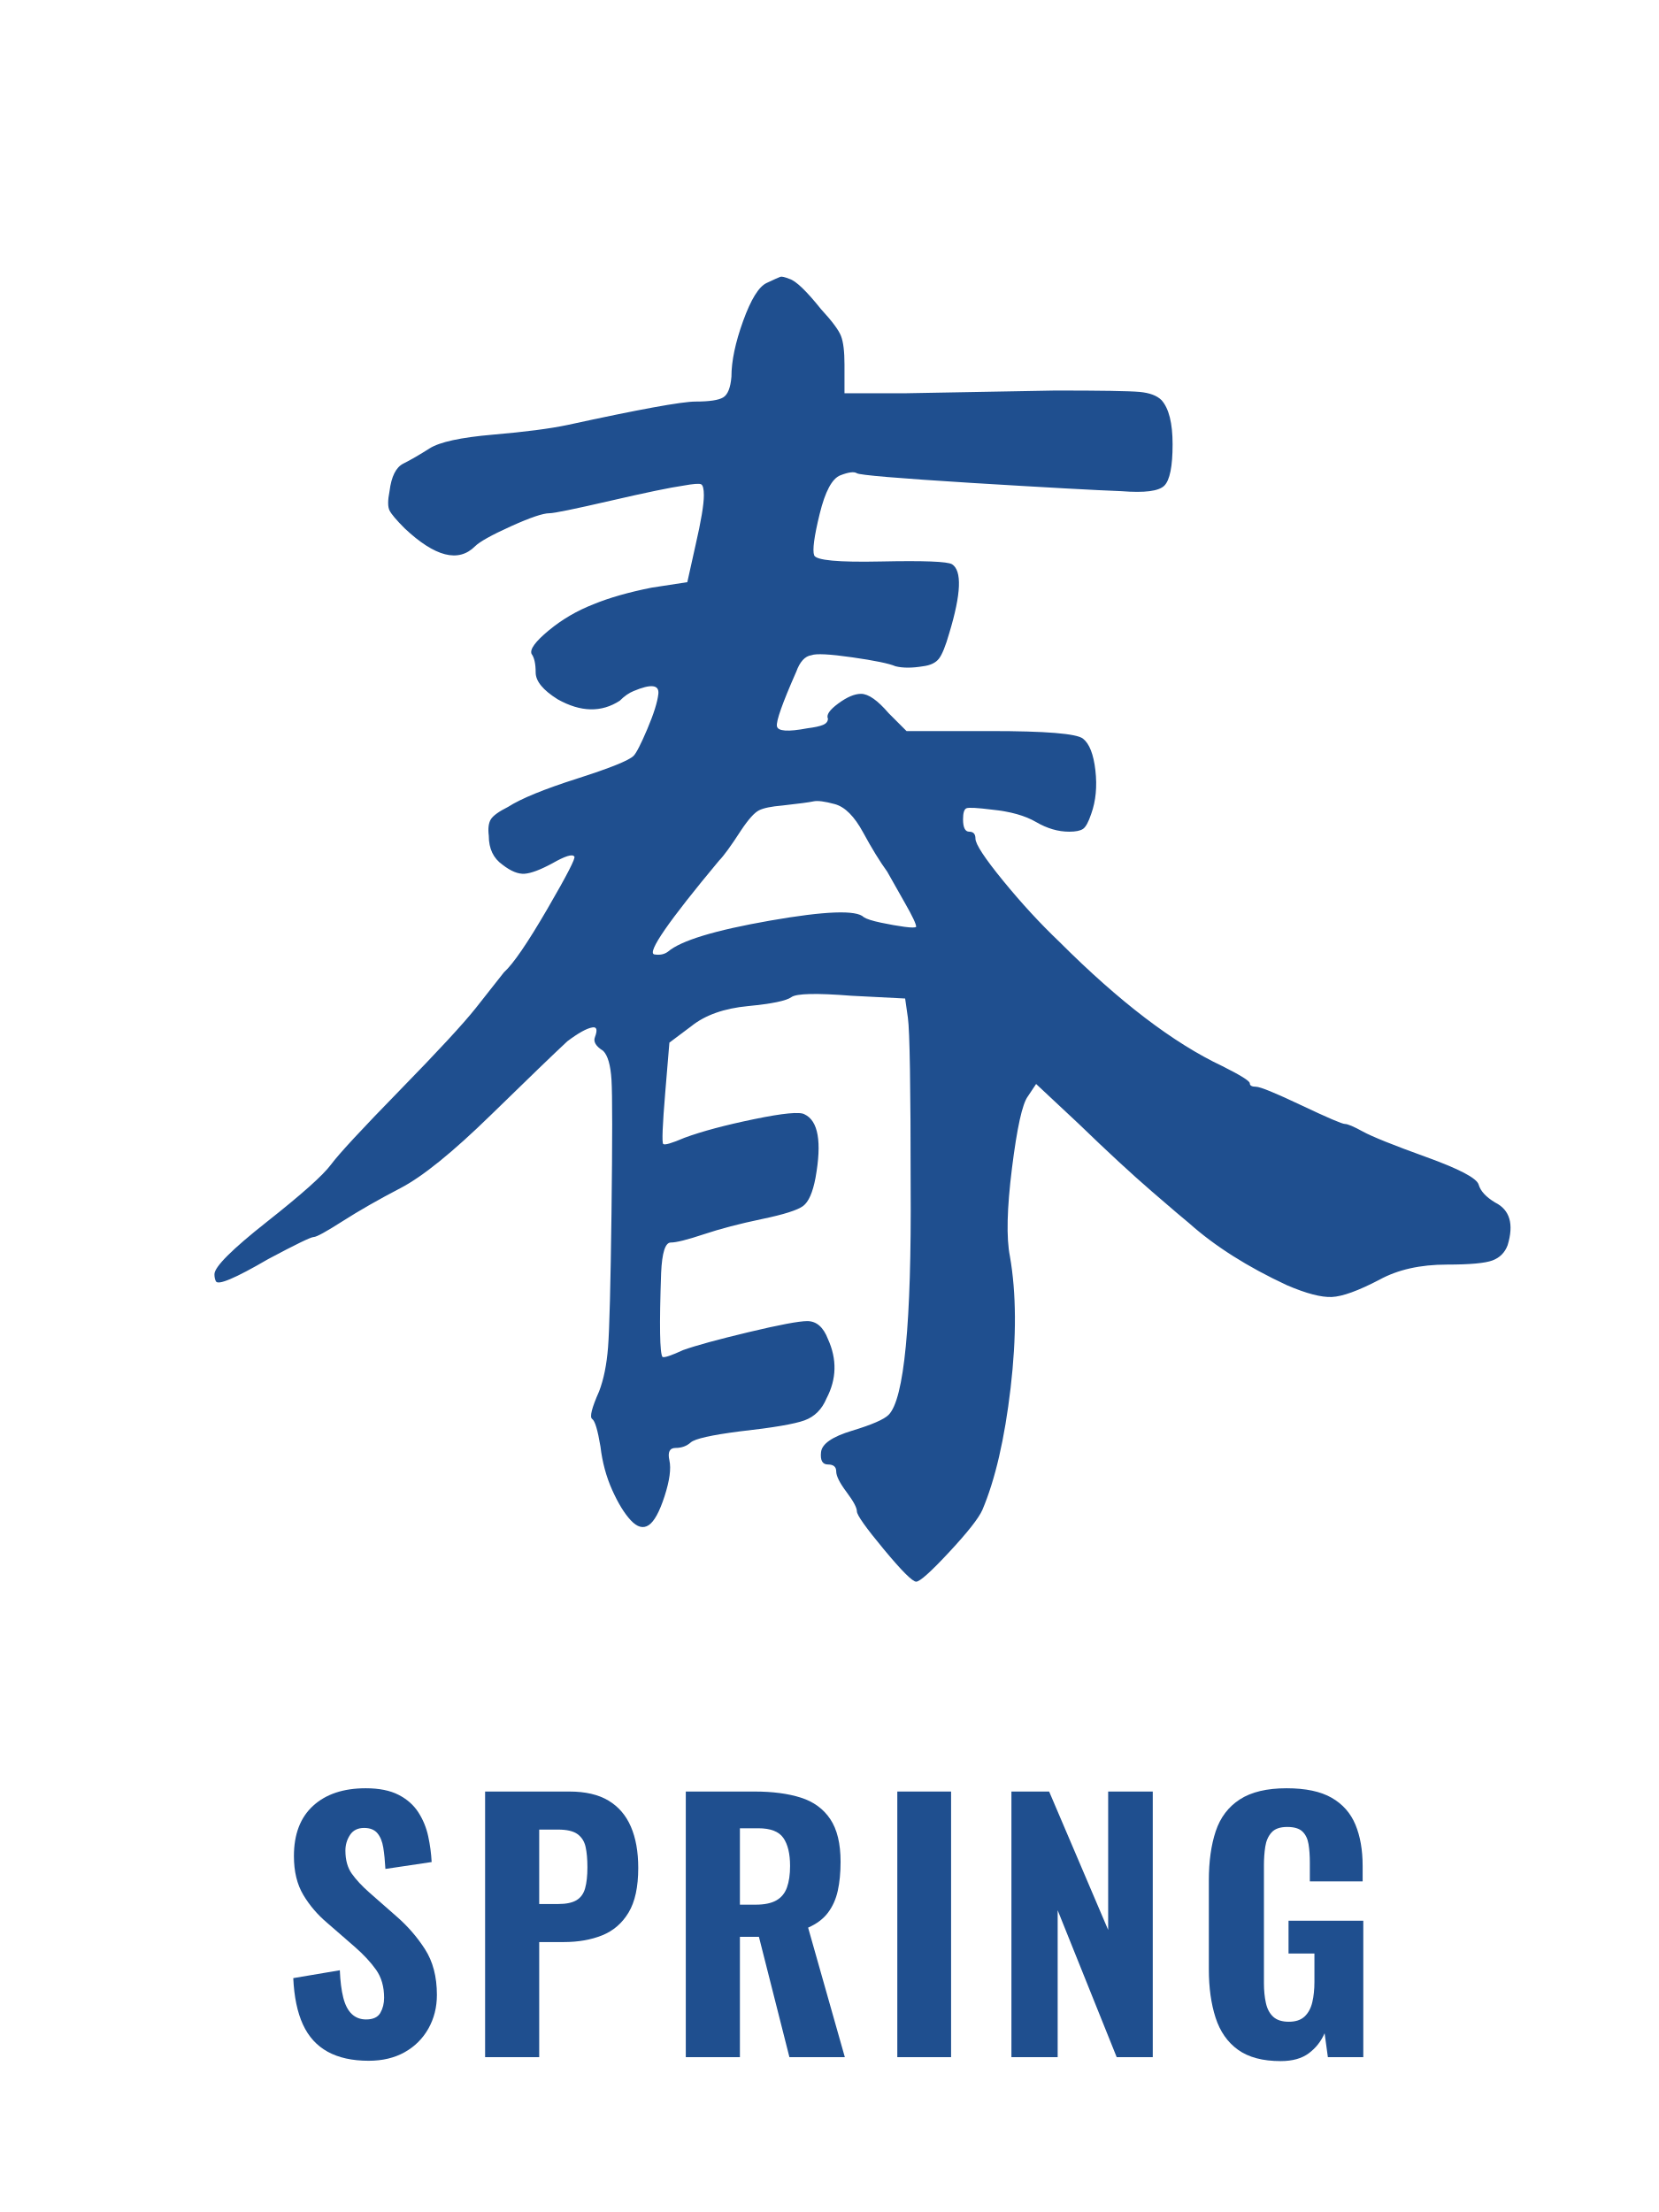
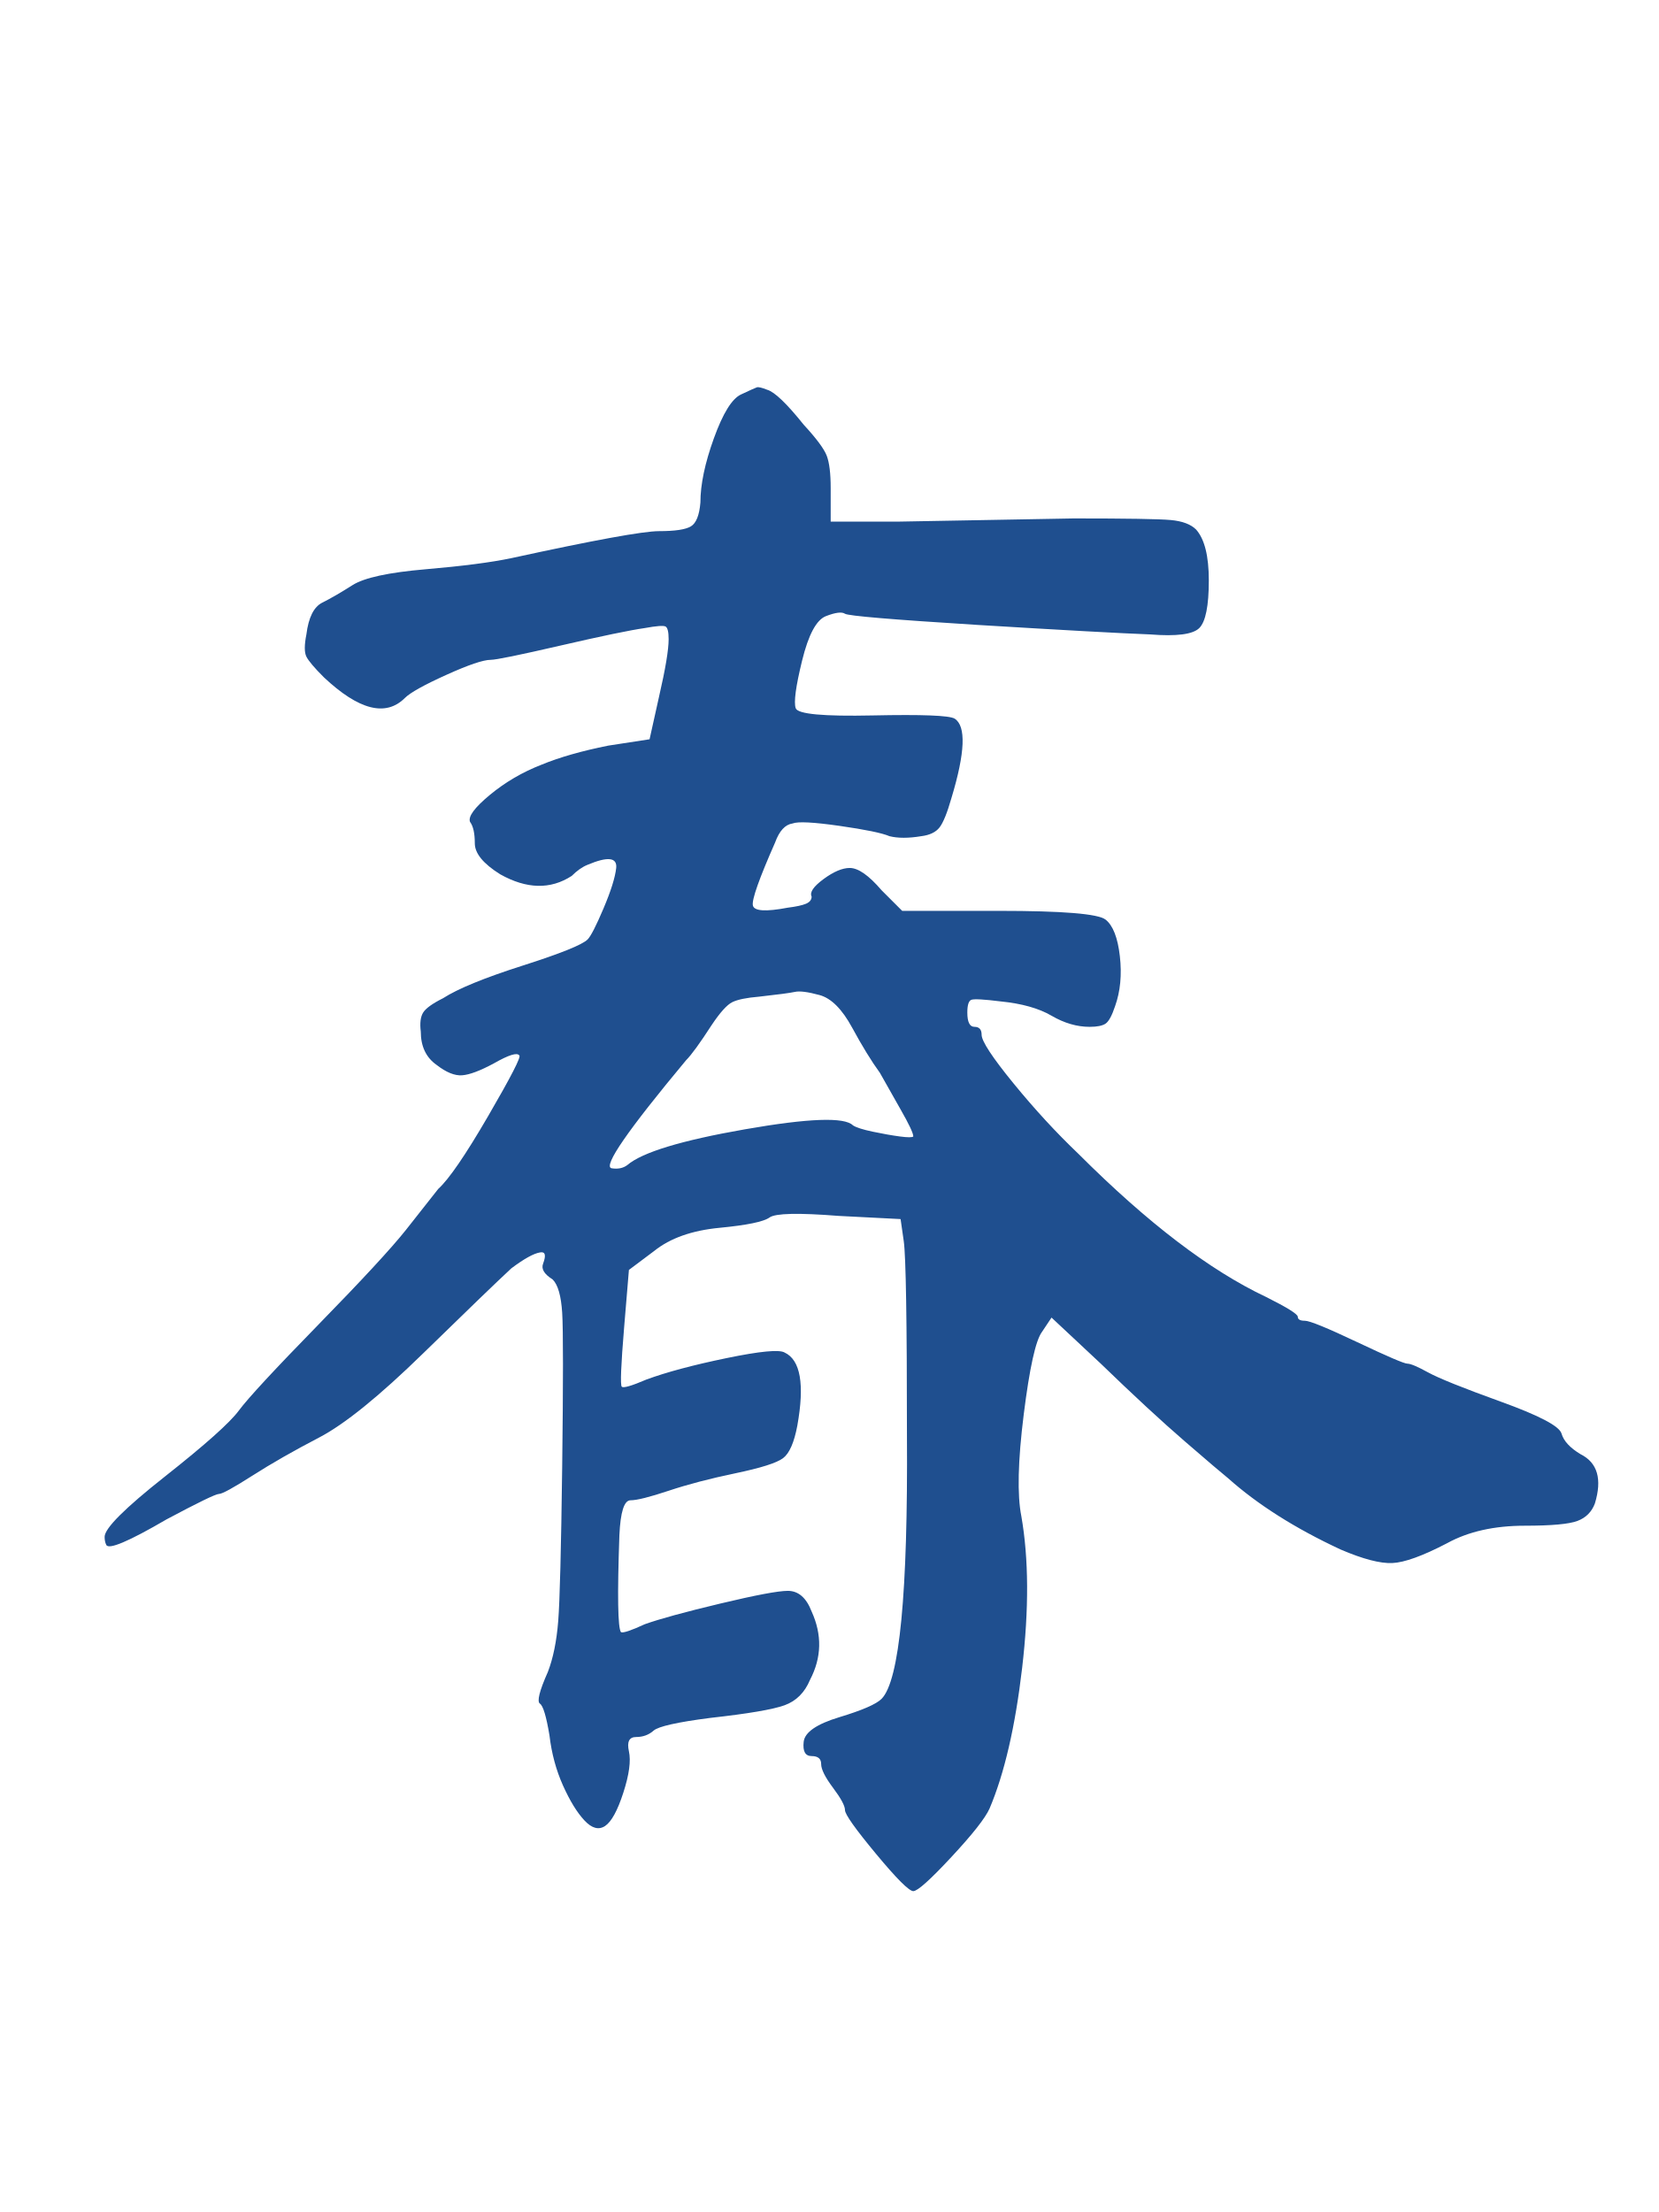
<svg xmlns="http://www.w3.org/2000/svg" width="300" height="400" viewBox="0 0 300 400">
-   <path d="M405 754Q405 771 413.5 794.5Q422 818 430.5 822.0Q439 826 440.5 826.5Q442 827 447 825Q454 823 470 803Q482 790 484.5 783.5Q487 777 487 763V742H530L640 744Q690 744 701.0 743.0Q712 742 717 737Q725 728 725 705Q725 681 719.0 675.0Q713 669 688 671Q661 672 579 677Q499 682 496.0 684.0Q493 686 484.0 682.5Q475 679 469.0 654.5Q463 630 465.0 624.5Q467 619 513.5 620.0Q560 621 565 618Q576 611 563 568Q559 554 555.5 549.5Q552 545 544 544Q532 542 524 544Q517 547 492.5 550.5Q468 554 463 552Q456 551 452 540Q437 506 438.0 500.5Q439 495 460 499Q468 500 471.5 501.5Q475 503 475 506Q473 510 482.5 517.0Q492 524 499 524Q507 524 519 510L532 497H593Q653 497 660.0 491.5Q667 486 669.0 468.5Q671 451 666 437Q663 428 660.0 426.0Q657 424 650 424Q638 424 626.0 431.0Q614 438 594 440Q578 442 575.5 441.0Q573 440 573 433Q573 424 577.5 424.0Q582 424 582 419Q582 413 602.0 388.5Q622 364 643 344Q708 279 761 254Q781 244 781.0 241.5Q781 239 785.5 239.0Q790 239 818.5 225.5Q847 212 850.0 212.0Q853 212 863.0 206.5Q873 201 909.0 188.0Q945 175 947.0 168.0Q949 161 959 155Q975 147 968 124Q965 116 957.0 113.0Q949 110 924 110Q895 110 875 99Q852 87 840.5 86.5Q829 86 808 95Q765 115 737 140Q732 144 710.0 163.0Q688 182 657 212L626 241L620 232Q614 224 608.5 180.0Q603 136 607 116Q614 76 607.5 20.5Q601 -35 587 -68Q583 -77 563.0 -98.5Q543 -120 539 -120Q535 -120 515.5 -96.5Q496 -73 496 -69Q496 -65 488.5 -55.0Q481 -45 481.0 -40.0Q481 -35 475.0 -35.0Q469 -35 470.0 -26.0Q471 -17 492.5 -10.5Q514 -4 519 1Q536 18 535 167Q535 275 533 289L531 303L492 305Q454 308 448.5 304.0Q443 300 417.0 297.5Q391 295 376 283L360 271L357 235Q354 199 355.5 197.5Q357 196 371 202Q390 209 421.5 215.5Q453 222 458 219Q473 212 466 173Q463 157 457.0 152.5Q451 148 427 143Q403 138 385.0 132.0Q367 126 361.0 126.0Q355 126 354 104Q352 47 355 43Q357 42 370 48Q384 53 417.5 61.0Q451 69 460 69Q470 69 475 56Q485 34 474 13Q469 1 458.0 -3.0Q447 -7 411 -11Q380 -15 375.5 -19.0Q371 -23 364.5 -23.0Q358 -23 360.0 -32.0Q362 -41 356.5 -58.0Q351 -75 345 -79Q339 -83 332.0 -75.5Q325 -68 318.5 -53.5Q312 -39 310 -22Q307 -4 304.0 -2.0Q301 0 309 18Q314 31 315.5 50.0Q317 69 318 147Q319 228 318.0 244.0Q317 260 312 265Q304 270 306 275Q309 283 304 282Q298 281 286 272Q272 259 230.5 218.5Q189 178 165.0 165.5Q141 153 123.0 141.5Q105 130 102.0 130.0Q99 130 69 114Q33 93 31 98Q30 100 30 103Q30 111 68.0 141.0Q106 171 114.5 182.5Q123 194 164.5 236.5Q206 279 219.5 296.0Q233 313 240 322Q250 331 271.5 368.0Q293 405 291 406Q289 409 275 401Q262 394 255.0 393.5Q248 393 239 400Q229 407 229 421Q228 429 230.5 433.0Q233 437 243 442Q257 451 293.0 462.5Q329 474 334 479Q337 482 344.0 498.5Q351 515 352 524Q353 534 334 526Q329 524 324 519Q304 506 279 520Q263 530 263.0 539.5Q263 549 260 553Q258 558 272.5 570.0Q287 582 305 589Q322 596 347 601L373 605L379 632Q385 658 385 668Q385 675 383.0 676.0Q381 677 370 675Q356 673 317.0 664.0Q278 655 273 655Q266 655 245.0 645.5Q224 636 219 631Q201 613 168 644Q159 653 157.0 657.0Q155 661 157 671Q159 687 167.0 691.0Q175 695 186.0 702.0Q197 709 232.0 712.0Q267 715 286 719Q364 736 379 736Q394 736 399.0 739.0Q404 742 405 754ZM518 395Q510 406 500.5 423.5Q491 441 480.0 444.0Q469 447 464.5 446.0Q460 445 442 443Q430 442 425.0 439.5Q420 437 412 425Q401 408 396 403Q341 337 349 335Q355 334 359 337Q373 349 433.0 359.5Q493 370 501 362Q504 360 513.5 358.0Q523 356 530.5 355.0Q538 354 539 355Q539 358 531.0 372.0Q523 386 518 395Z" fill="#1f4f8f" transform="translate(31.3 256.1) scale(0.2493 -0.2493)" />
-   <g fill="#1f4f8f" transform="translate(50.6 372) scale(0.0593 -0.0593)">
-     <path d="M271 -11Q196 -11 146.0 16.5Q96 44 70.5 99.5Q45 155 41 241L183 265Q185 215 193.5 181.5Q202 148 219.5 131.5Q237 115 263 115Q295 115 306.5 135.0Q318 155 318 181Q318 232 293.5 266.5Q269 301 229 336L145 409Q100 447 71.5 495.0Q43 543 43 613Q43 713 101.5 766.5Q160 820 262 820Q323 820 362.0 800.0Q401 780 422.5 746.5Q444 713 452.5 673.5Q461 634 463 595L322 574Q320 611 315.5 639.0Q311 667 297.5 683.0Q284 699 257 699Q228 699 214.0 677.5Q200 656 200 630Q200 587 219.5 559.5Q239 532 273 502L355 430Q406 386 442.5 329.5Q479 273 479 190Q479 133 453.0 87.0Q427 41 380.5 15.0Q334 -11 271 -11Z" transform="translate(0.0 0)" />
-     <path d="M61 0V810H318Q391 810 437.0 782.5Q483 755 505.5 703.0Q528 651 528 577Q528 490 498.5 441.0Q469 392 418.0 371.5Q367 351 301 351H226V0ZM226 467H284Q320 467 339.5 478.5Q359 490 366.0 515.0Q373 540 373 579Q373 616 367.5 641.0Q362 666 343.0 680.0Q324 694 283 694H226Z" transform="translate(565.0 0)" />
-     <path d="M61 0V810H271Q353 810 411.5 791.5Q470 773 501.5 726.0Q533 679 533 596Q533 546 524.5 507.5Q516 469 494.5 440.5Q473 412 434 395L546 0H377L284 367H226V0ZM226 465H274Q314 465 337.0 478.0Q360 491 369.5 517.5Q379 544 379 583Q379 639 358.5 668.5Q338 698 282 698H226Z" transform="translate(1177.0 0)" />
-     <path d="M63 0V810H227V0Z" transform="translate(1820.0 0)" />
-     <path d="M61 0V810H176L356 388V810H492V0H382L202 448V0Z" transform="translate(2170.0 0)" />
-     <path d="M268 -12Q186 -12 138.0 22.5Q90 57 69.5 120.5Q49 184 49 268V539Q49 626 70.0 689.0Q91 752 143.5 786.0Q196 820 286 820Q373 820 423.5 791.0Q474 762 496.0 709.0Q518 656 518 583V536H357V593Q357 625 353.0 649.5Q349 674 334.5 688.0Q320 702 288 702Q255 702 240.0 685.0Q225 668 221.0 641.5Q217 615 217 585V226Q217 192 223.0 165.0Q229 138 245.5 123.0Q262 108 293 108Q324 108 341.0 124.0Q358 140 364.5 167.5Q371 195 371 230V316H292V416H520V0H412L402 73Q386 36 354.0 12.0Q322 -12 268 -12Z" transform="translate(2784.0 0)" />
-   </g>
+   <path d="M405 754Q405 771 413.5 794.5Q422 818 430.5 822.0Q439 826 440.5 826.5Q442 827 447 825Q454 823 470 803Q482 790 484.5 783.5Q487 777 487 763V742H530L640 744Q690 744 701.0 743.0Q712 742 717 737Q725 728 725 705Q725 681 719.0 675.0Q713 669 688 671Q661 672 579 677Q499 682 496.0 684.0Q493 686 484.0 682.5Q475 679 469.0 654.5Q463 630 465.0 624.5Q467 619 513.5 620.0Q560 621 565 618Q576 611 563 568Q559 554 555.5 549.5Q552 545 544 544Q532 542 524 544Q517 547 492.5 550.5Q468 554 463 552Q456 551 452 540Q437 506 438.0 500.5Q439 495 460 499Q468 500 471.5 501.5Q475 503 475 506Q473 510 482.5 517.0Q492 524 499 524Q507 524 519 510L532 497H593Q653 497 660.0 491.5Q667 486 669.0 468.5Q671 451 666 437Q663 428 660.0 426.0Q657 424 650 424Q638 424 626.0 431.0Q614 438 594 440Q578 442 575.5 441.0Q573 440 573 433Q573 424 577.5 424.0Q582 424 582 419Q582 413 602.0 388.5Q622 364 643 344Q708 279 761 254Q781 244 781.0 241.5Q781 239 785.5 239.0Q790 239 818.5 225.5Q847 212 850.0 212.0Q853 212 863.0 206.5Q873 201 909.0 188.0Q945 175 947.0 168.0Q949 161 959 155Q975 147 968 124Q965 116 957.0 113.0Q949 110 924 110Q895 110 875 99Q852 87 840.5 86.5Q829 86 808 95Q765 115 737 140Q732 144 710.0 163.0Q688 182 657 212L626 241L620 232Q614 224 608.5 180.0Q603 136 607 116Q614 76 607.5 20.5Q601 -35 587 -68Q583 -77 563.0 -98.5Q543 -120 539 -120Q535 -120 515.5 -96.5Q496 -73 496 -69Q496 -65 488.5 -55.0Q481 -45 481.0 -40.0Q481 -35 475.0 -35.0Q469 -35 470.0 -26.0Q471 -17 492.5 -10.5Q514 -4 519 1Q536 18 535 167Q535 275 533 289L531 303L492 305Q454 308 448.5 304.0Q443 300 417.0 297.5Q391 295 376 283L360 271L357 235Q354 199 355.5 197.5Q357 196 371 202Q390 209 421.5 215.5Q453 222 458 219Q473 212 466 173Q463 157 457.0 152.5Q451 148 427 143Q403 138 385.0 132.0Q367 126 361.0 126.0Q355 126 354 104Q352 47 355 43Q357 42 370 48Q384 53 417.5 61.0Q451 69 460 69Q470 69 475 56Q485 34 474 13Q469 1 458.0 -3.0Q447 -7 411 -11Q380 -15 375.5 -19.0Q371 -23 364.5 -23.0Q358 -23 360.0 -32.0Q362 -41 356.5 -58.0Q351 -75 345 -79Q339 -83 332.0 -75.5Q325 -68 318.5 -53.5Q312 -39 310 -22Q307 -4 304.0 -2.0Q301 0 309 18Q314 31 315.5 50.0Q317 69 318 147Q319 228 318.0 244.0Q317 260 312 265Q304 270 306 275Q309 283 304 282Q298 281 286 272Q272 259 230.5 218.5Q189 178 165.0 165.5Q141 153 123.0 141.5Q105 130 102.0 130.0Q99 130 69 114Q33 93 31 98Q30 100 30 103Q30 111 68.0 141.0Q106 171 114.5 182.5Q123 194 164.5 236.5Q206 279 219.5 296.0Q233 313 240 322Q250 331 271.5 368.0Q293 405 291 406Q289 409 275 401Q262 394 255.0 393.5Q248 393 239 400Q229 407 229 421Q228 429 230.5 433.0Q233 437 243 442Q257 451 293.0 462.5Q329 474 334 479Q337 482 344.0 498.5Q351 515 352 524Q353 534 334 526Q329 524 324 519Q304 506 279 520Q263 530 263.0 539.5Q263 549 260 553Q258 558 272.5 570.0Q287 582 305 589Q322 596 347 601L373 605L379 632Q385 658 385 668Q385 675 383.0 676.0Q381 677 370 675Q356 673 317.0 664.0Q278 655 273 655Q266 655 245.0 645.5Q224 636 219 631Q201 613 168 644Q159 653 157.0 657.0Q155 661 157 671Q159 687 167.0 691.0Q175 695 186.0 702.0Q197 709 232.0 712.0Q267 715 286 719Q364 736 379 736Q394 736 399.0 739.0Q404 742 405 754ZM518 395Q510 406 500.5 423.5Q491 441 480.0 444.0Q469 447 464.5 446.0Q460 445 442 443Q430 442 425.0 439.5Q420 437 412 425Q401 408 396 403Q341 337 349 335Q355 334 359 337Q373 349 433.0 359.5Q493 370 501 362Q504 360 513.5 358.0Q523 356 530.5 355.0Q538 354 539 355Q539 358 531.0 372.0Q523 386 518 395Z" fill="#1f4f8f" transform="translate(10.3 307.5) scale(0.2873 -0.2873)" />
</svg>
